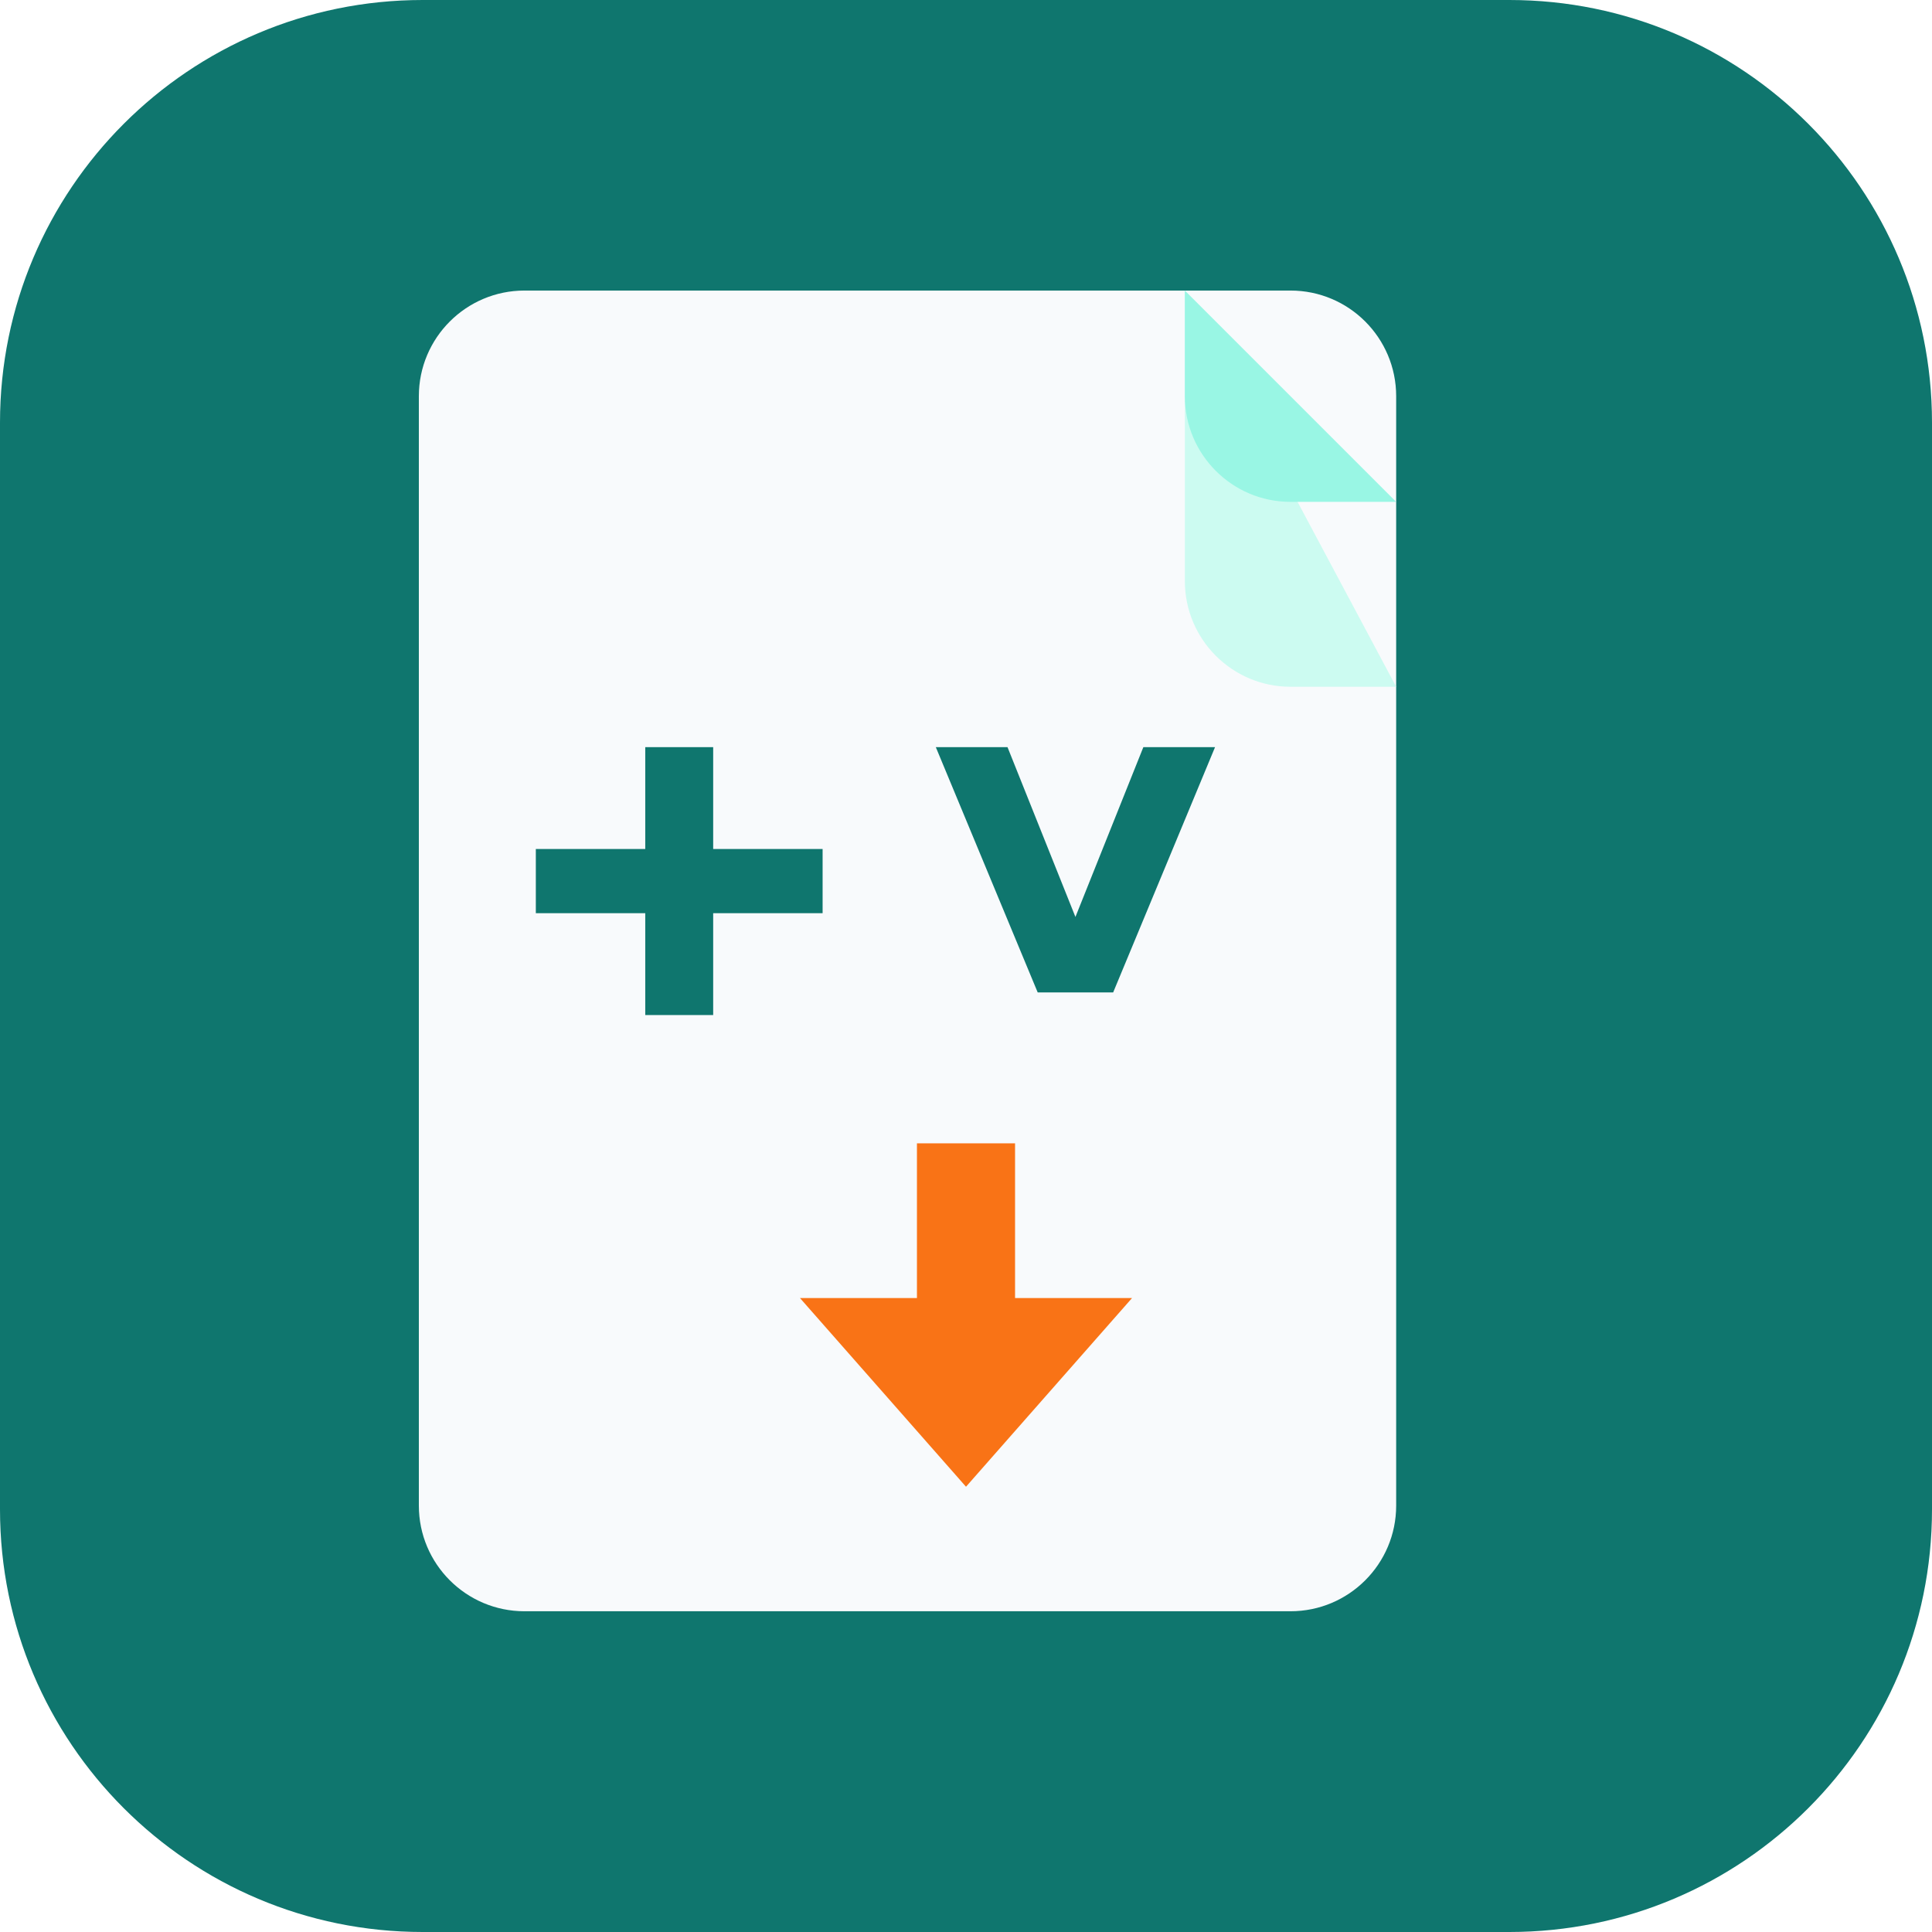
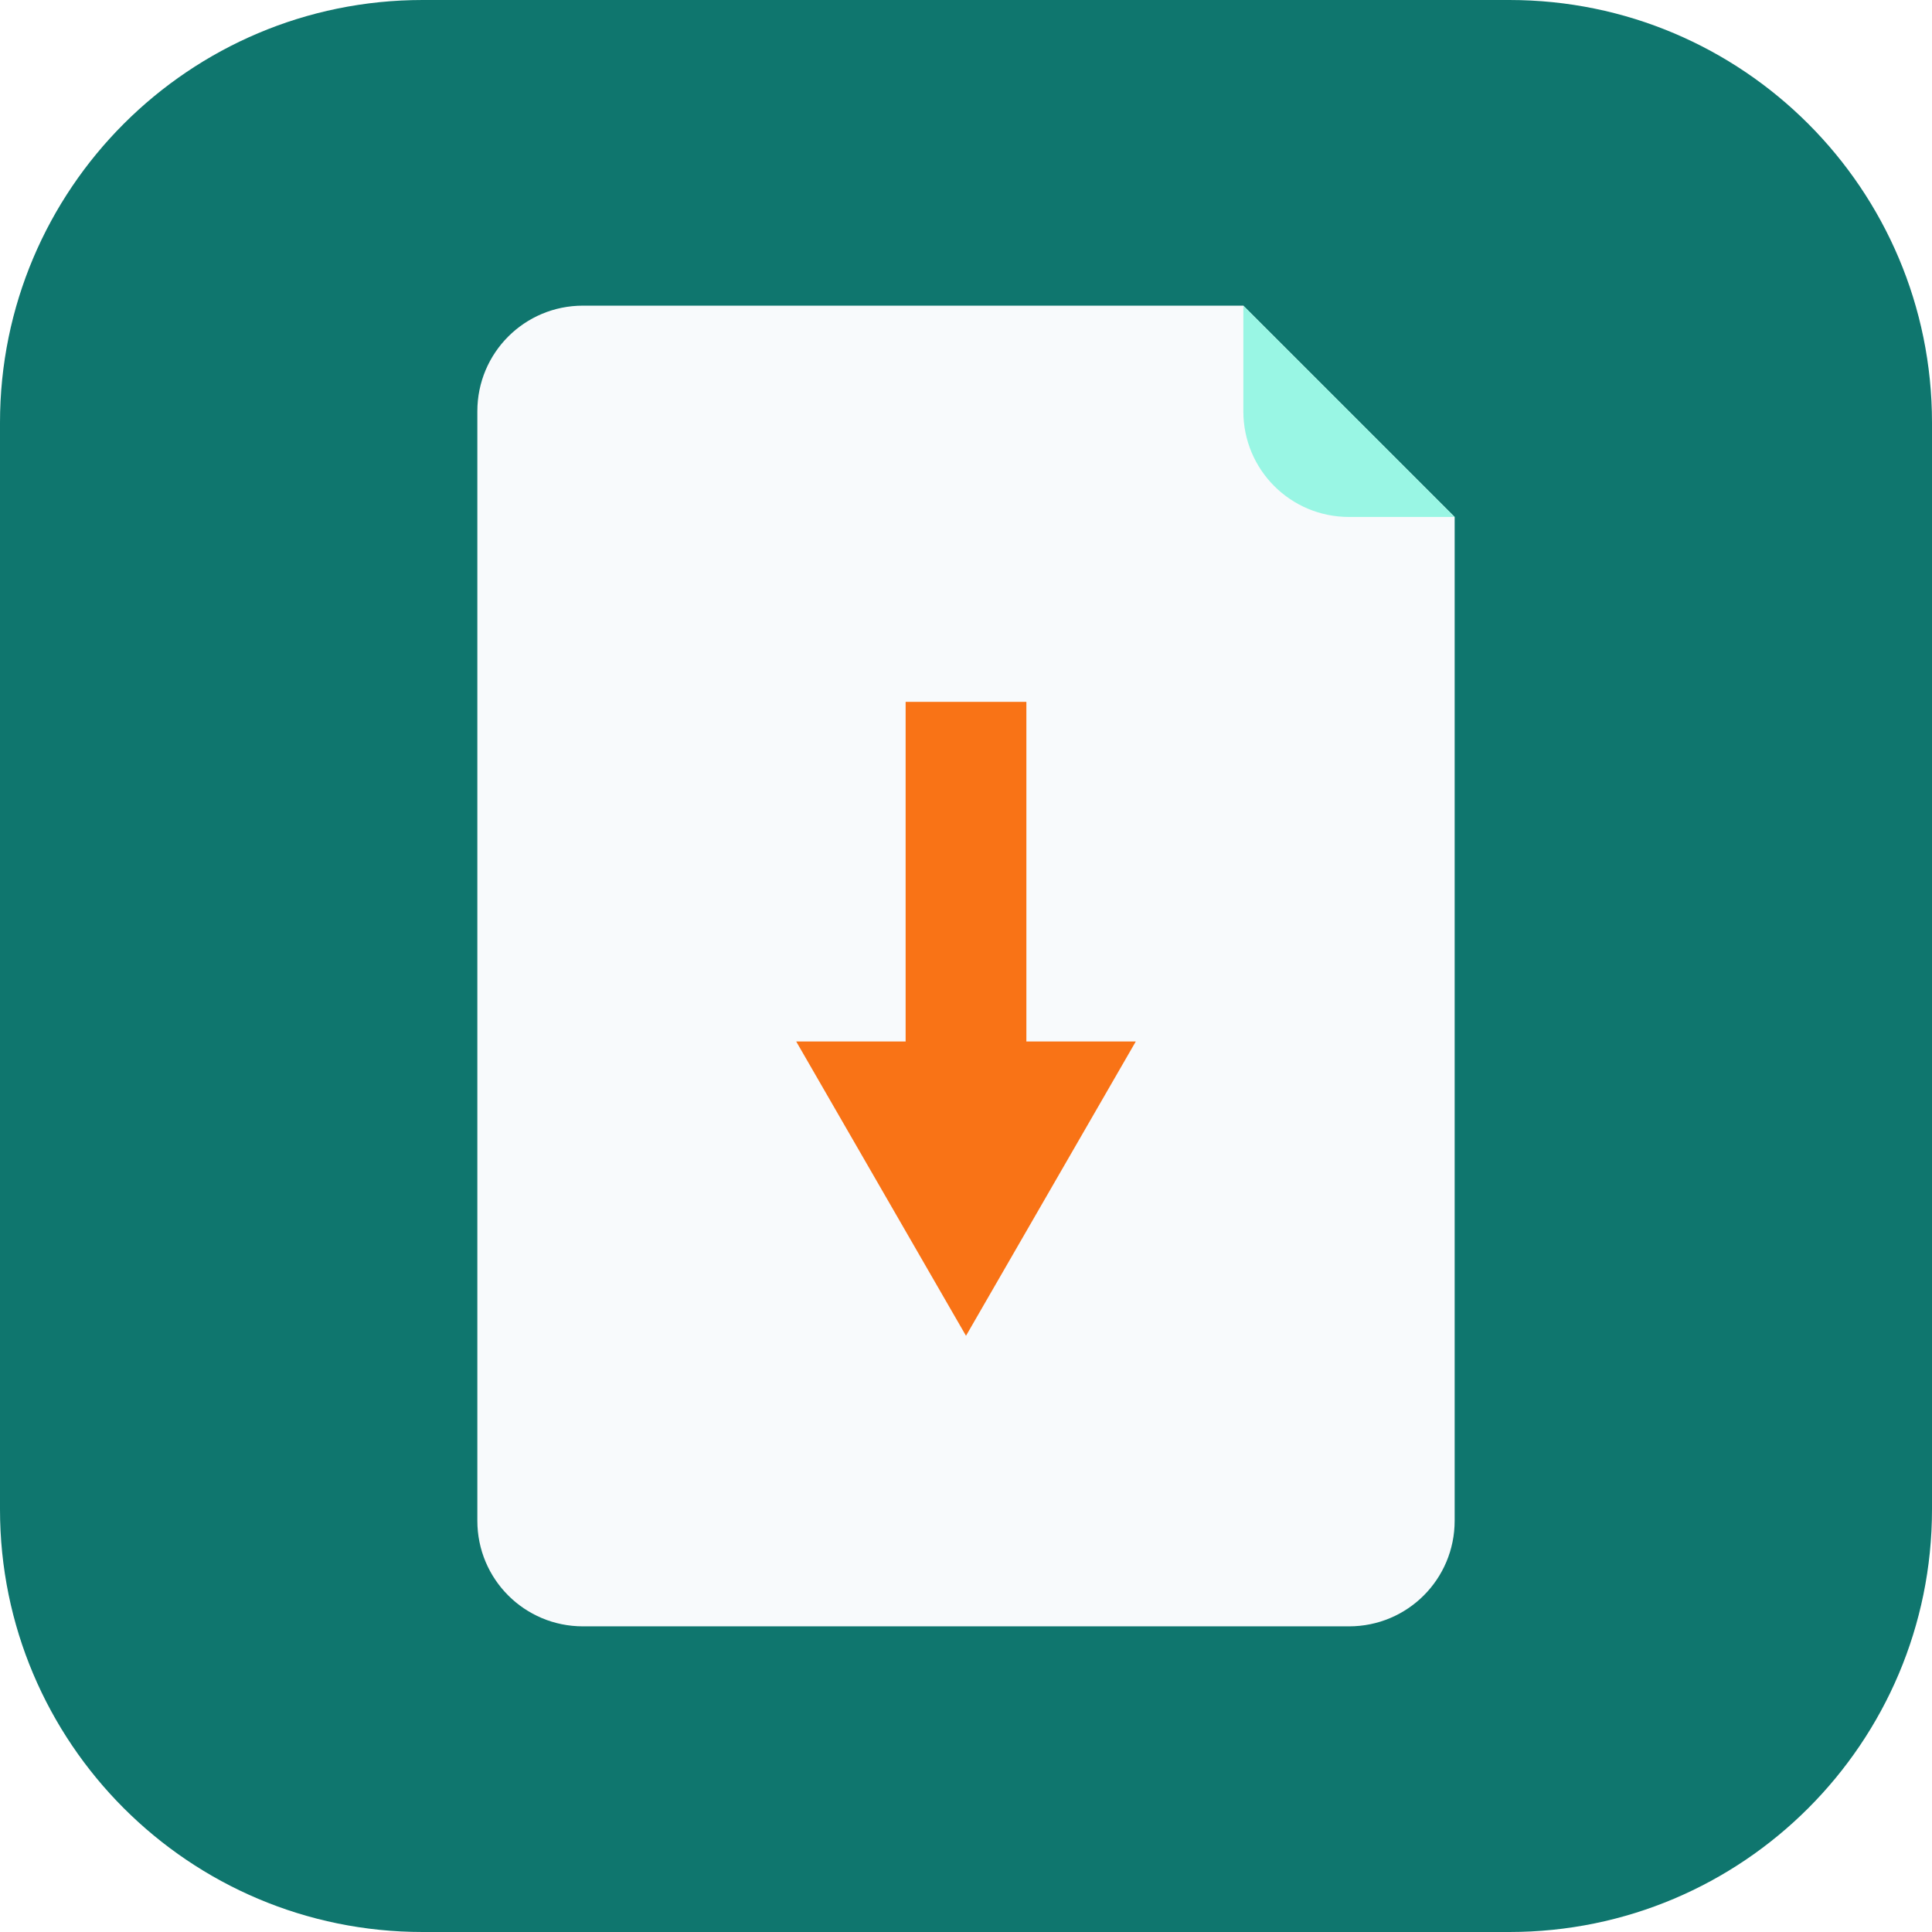
<svg xmlns="http://www.w3.org/2000/svg" width="1024" height="1024" viewBox="0 0 1024 1024">
  <rect width="1024" height="1024" rx="224" fill="#0f766e" />
-   <rect x="222" y="154" width="518" height="700" rx="56" fill="#f8fafc" />
-   <path d="M628 154v154c0 30.9 25.1 56 56 56h56" fill="#ccfbf1" />
-   <path d="M628 154l112 112h-56c-30.9 0-56-25.1-56-56z" fill="#99f6e4" />
-   <path d="M342 396h36v54h58v34h-58v54h-36v-54h-58v-34h58v-54zm154 0h38l36 90 36-90h38l-54 130h-40l-54-130z" fill="#0f766e" />
-   <path d="M486 606h52v82h62l-88 100-88-100h62z" fill="#f97316" />
+   <path d="M309 162H659L771 274V806C771 837 746 862 715 862H309C278 862 253 837 253 806V218C253 187 278 162 309 162Z" fill="#f8fafc" />
+   <path d="M659 162L771 274H715C684 274 659 249 659 218Z" fill="#99f6e4" />
+   <path d="M480 372H544V552H602L512 708L422 552H480Z" fill="#f97316" />
</svg>
